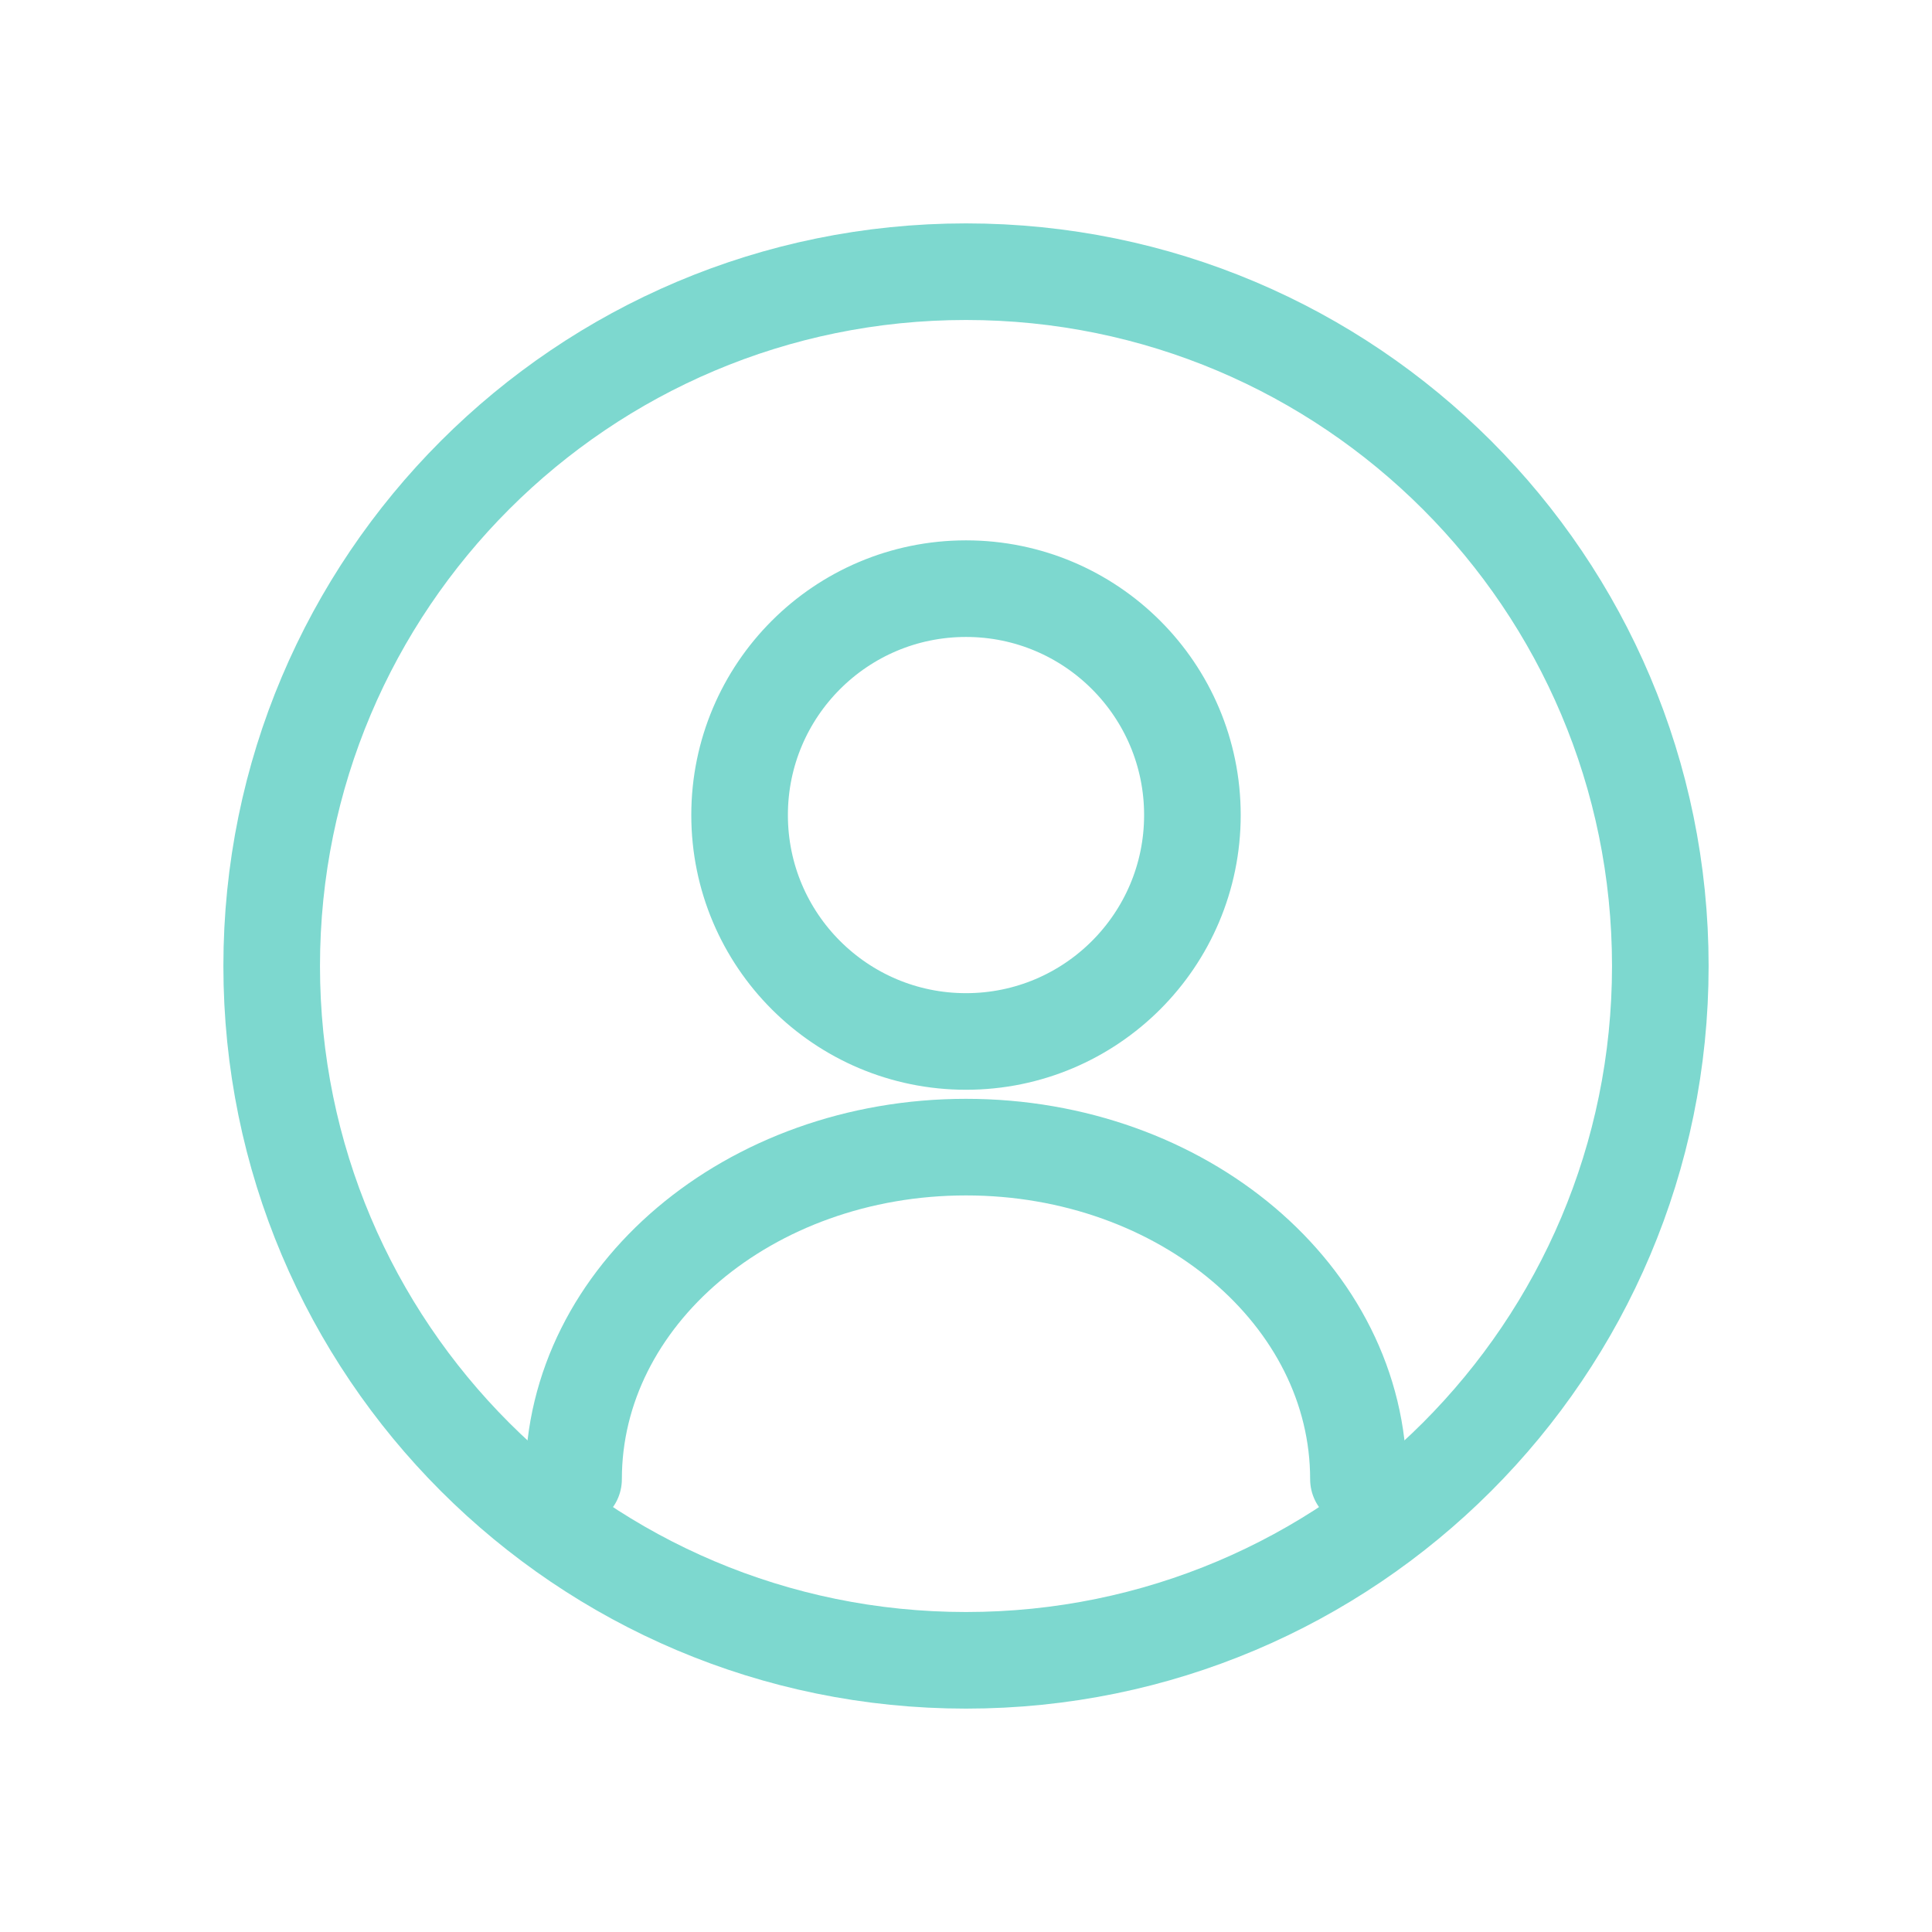
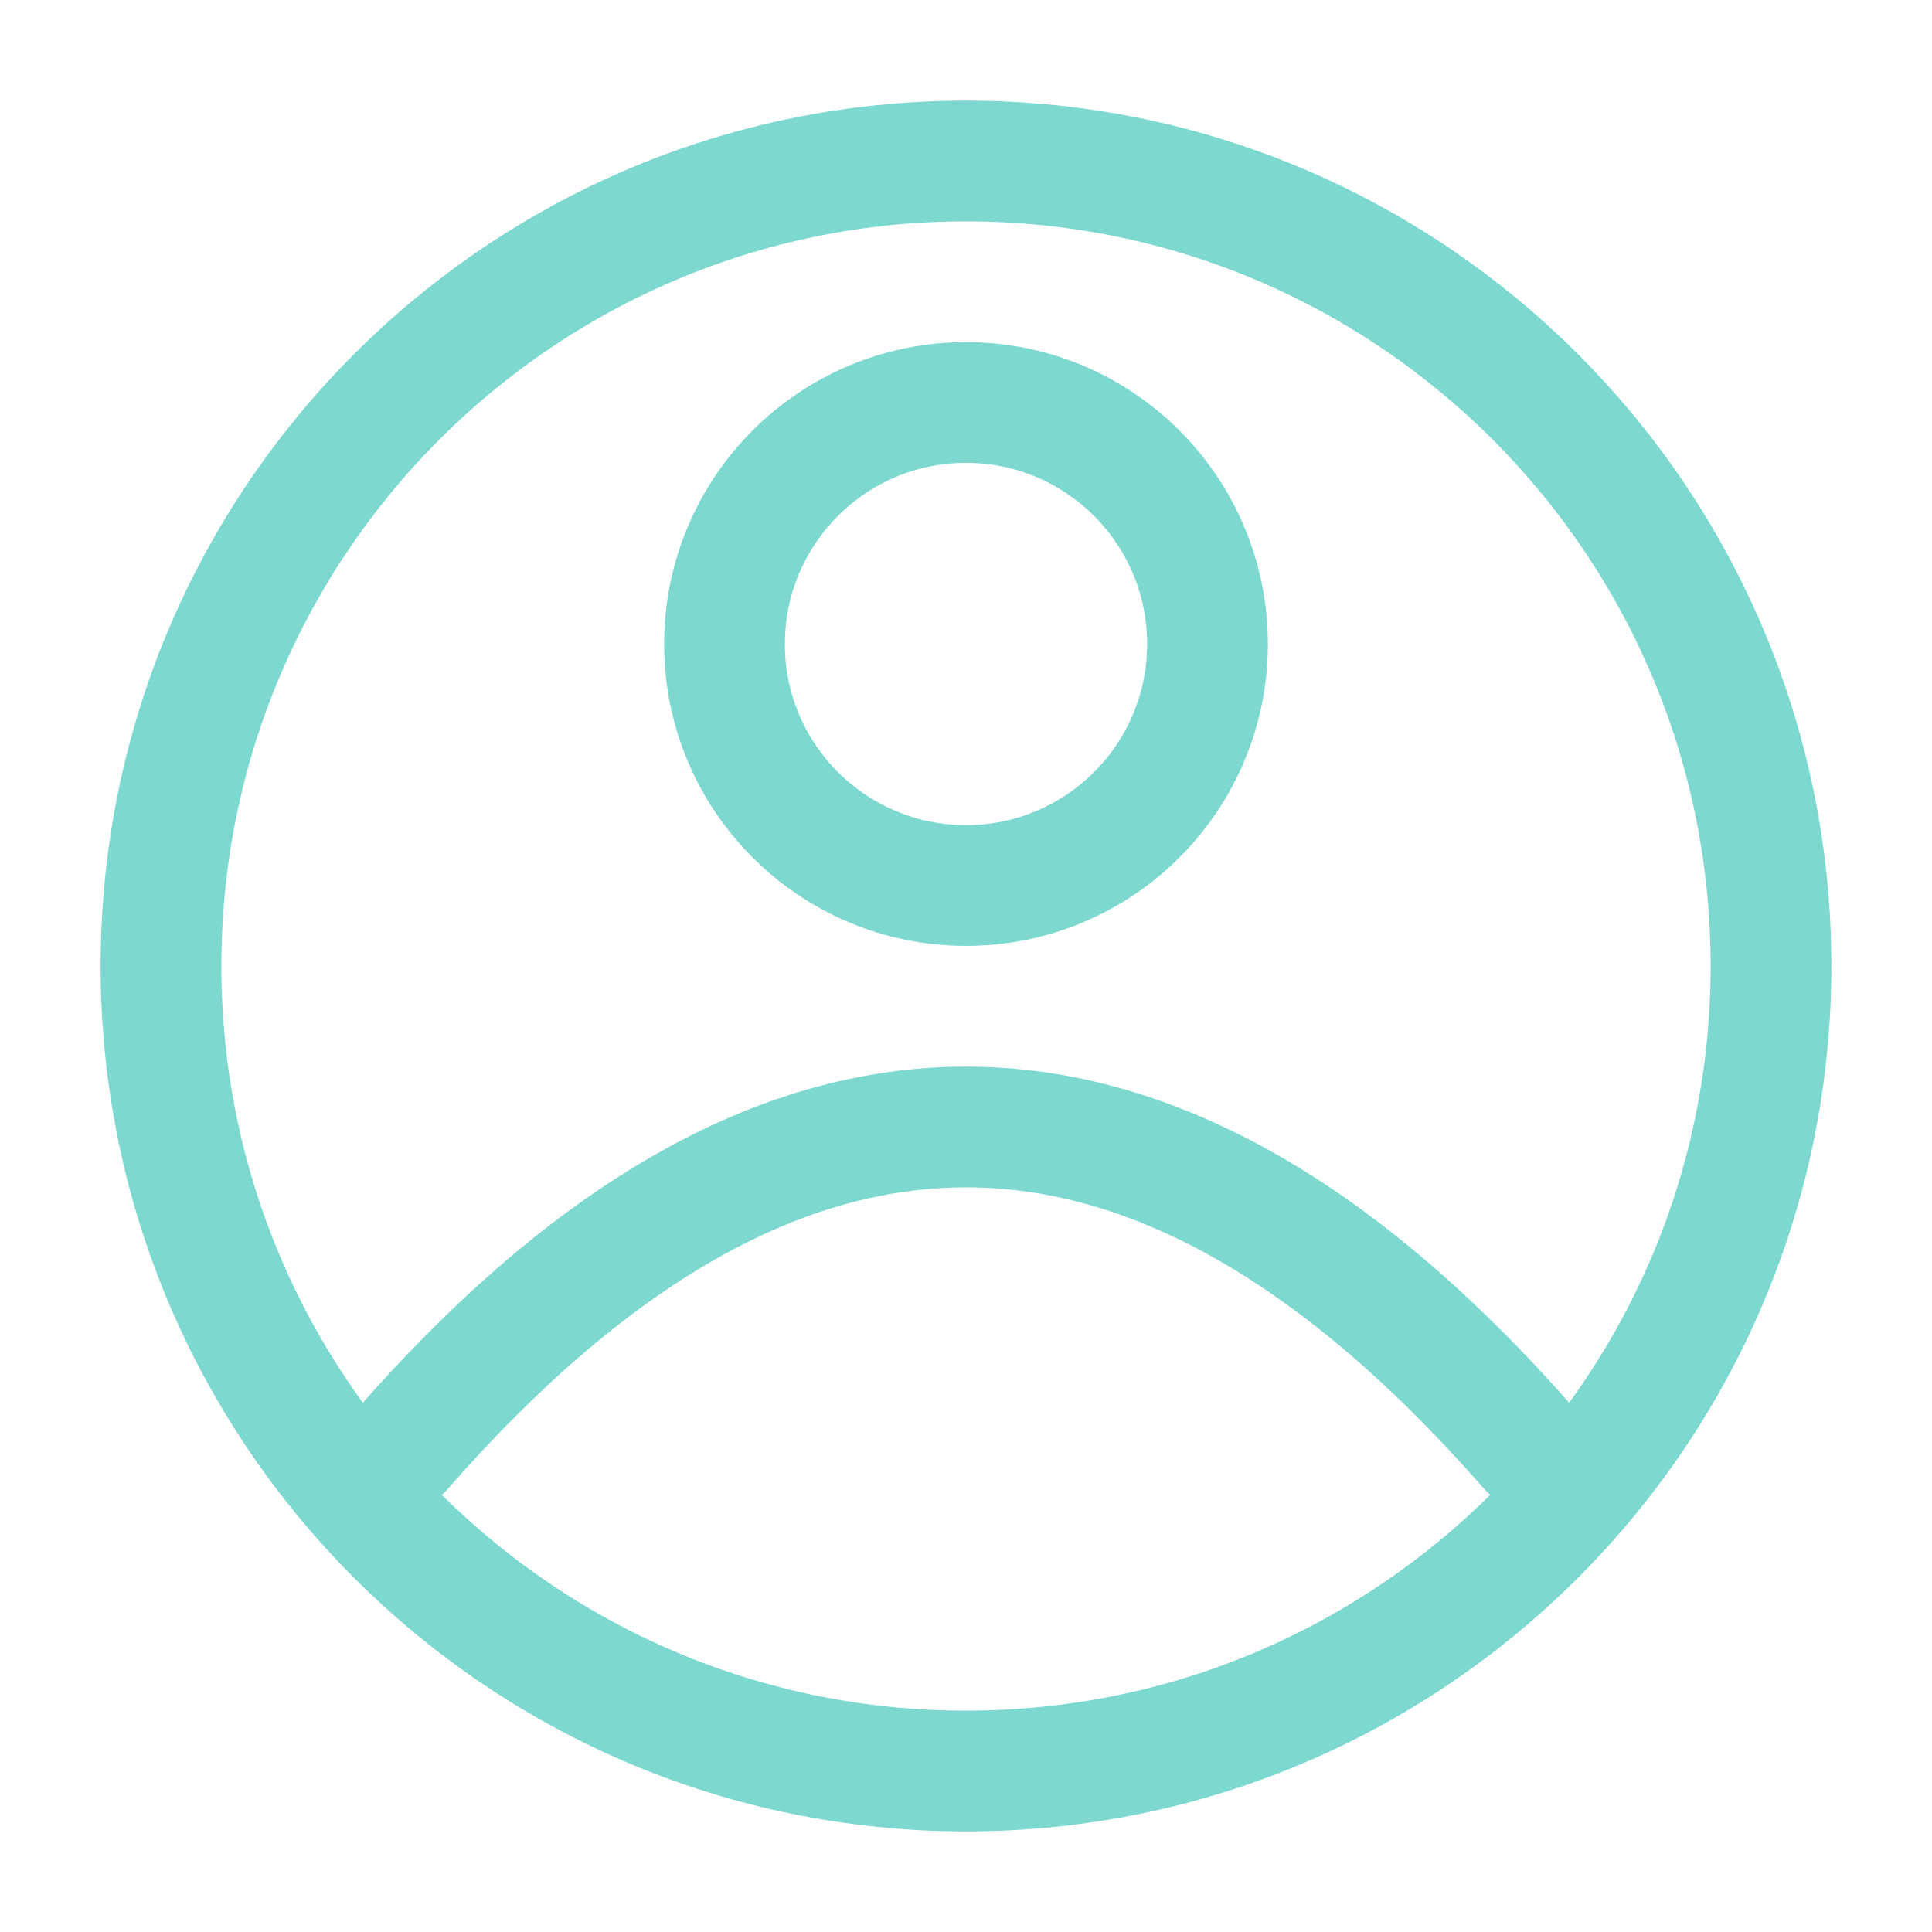
- <svg xmlns="http://www.w3.org/2000/svg" viewBox="0 0 64 64" role="img" aria-label="Account">
-   <g fill="none" stroke="#7dd8cf" stroke-width="3.2" stroke-linecap="round" stroke-linejoin="round">
-     <circle cx="32" cy="32" r="23" />
-     <circle cx="32" cy="27" r="7.5" />
-     <path d="M19 49a13 11 0 0 1 26 0" />
+ <svg xmlns="http://www.w3.org/2000/svg" viewBox="0 0 24 24" role="img" aria-label="Account">
+   <defs>
+     <linearGradient id="g" x1="2" y1="2" x2="22" y2="22">
+       <stop stop-color="#7dd8cf" />
+       <stop offset="1" stop-color="#9b8cff" />
+     </linearGradient>
+   </defs>
+   <g fill="none" stroke="url(#g)" stroke-width="1.5" stroke-linecap="round" stroke-linejoin="round">
+     <circle cx="12" cy="12" r="10" />
+     <circle cx="12" cy="8" r="3" />
+     <path d="M5 18Q12 10 19 18" />
  </g>
</svg>
